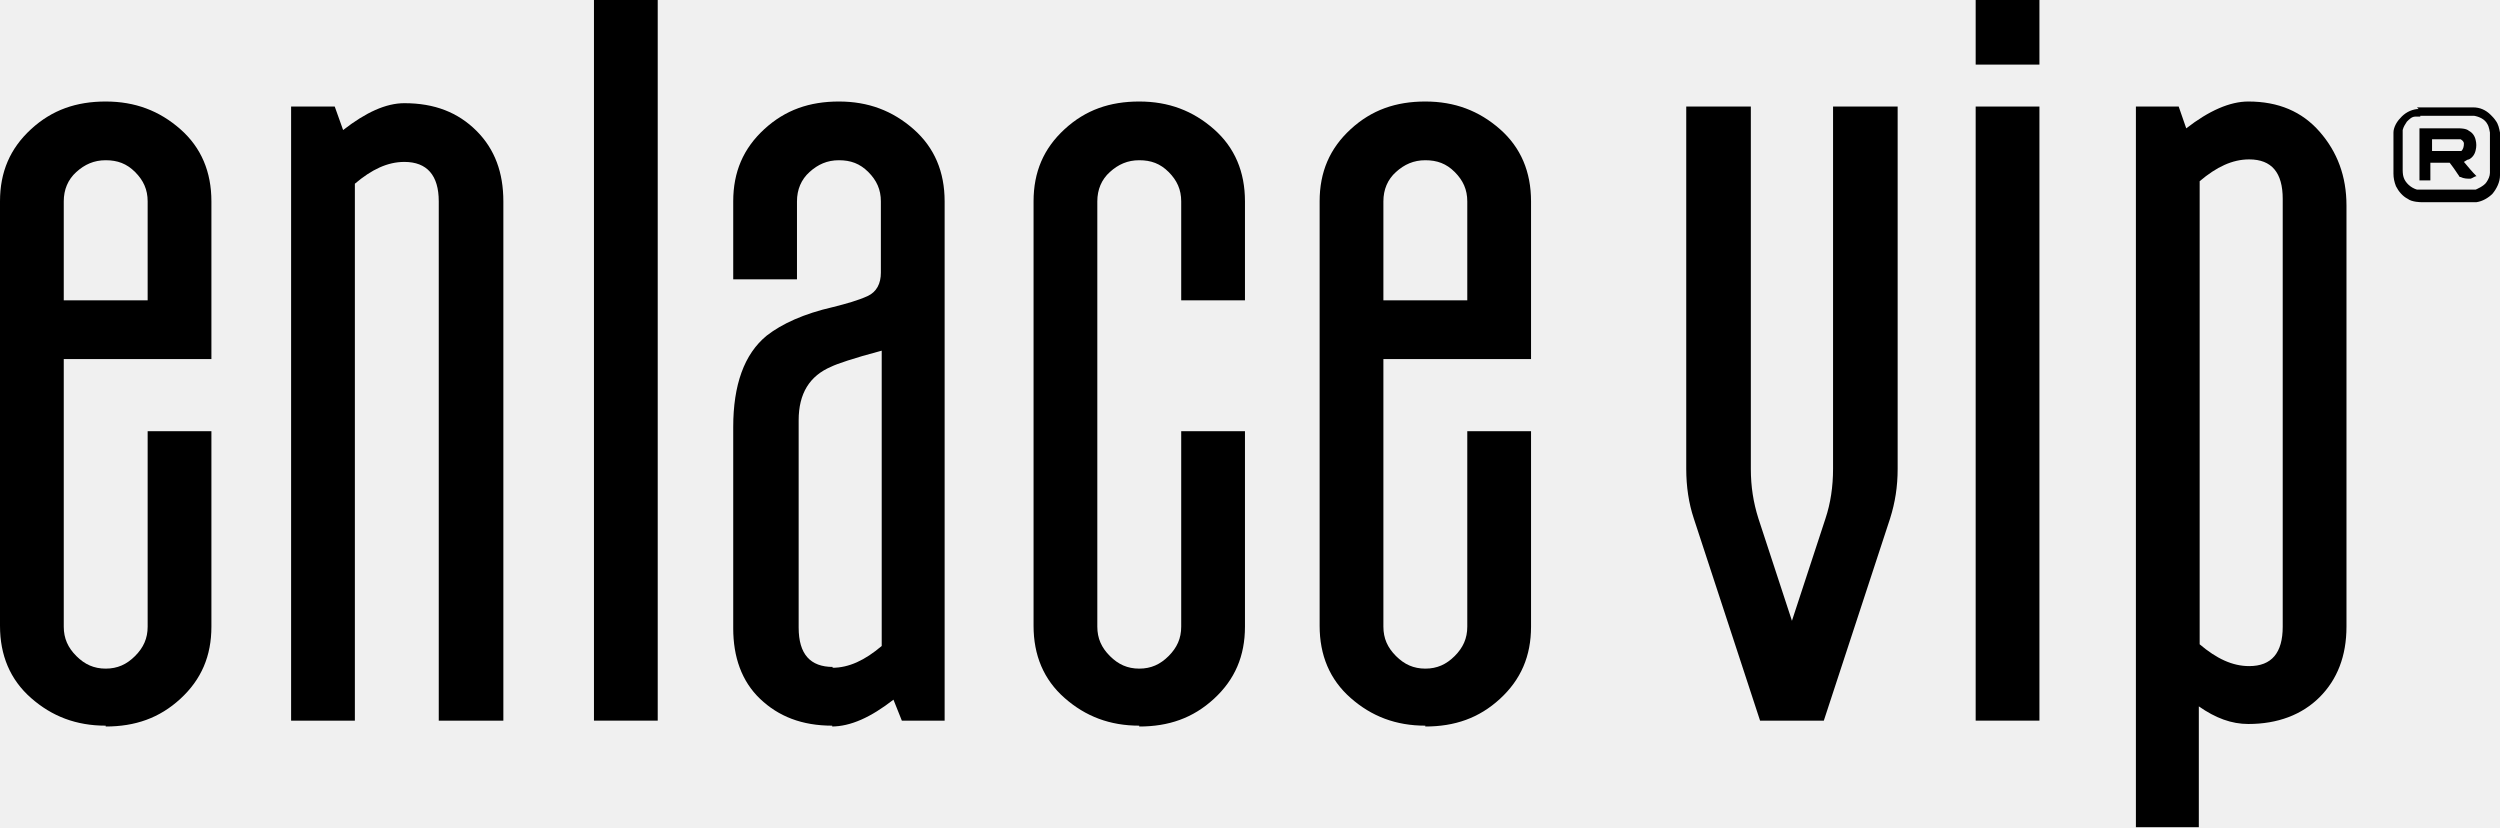
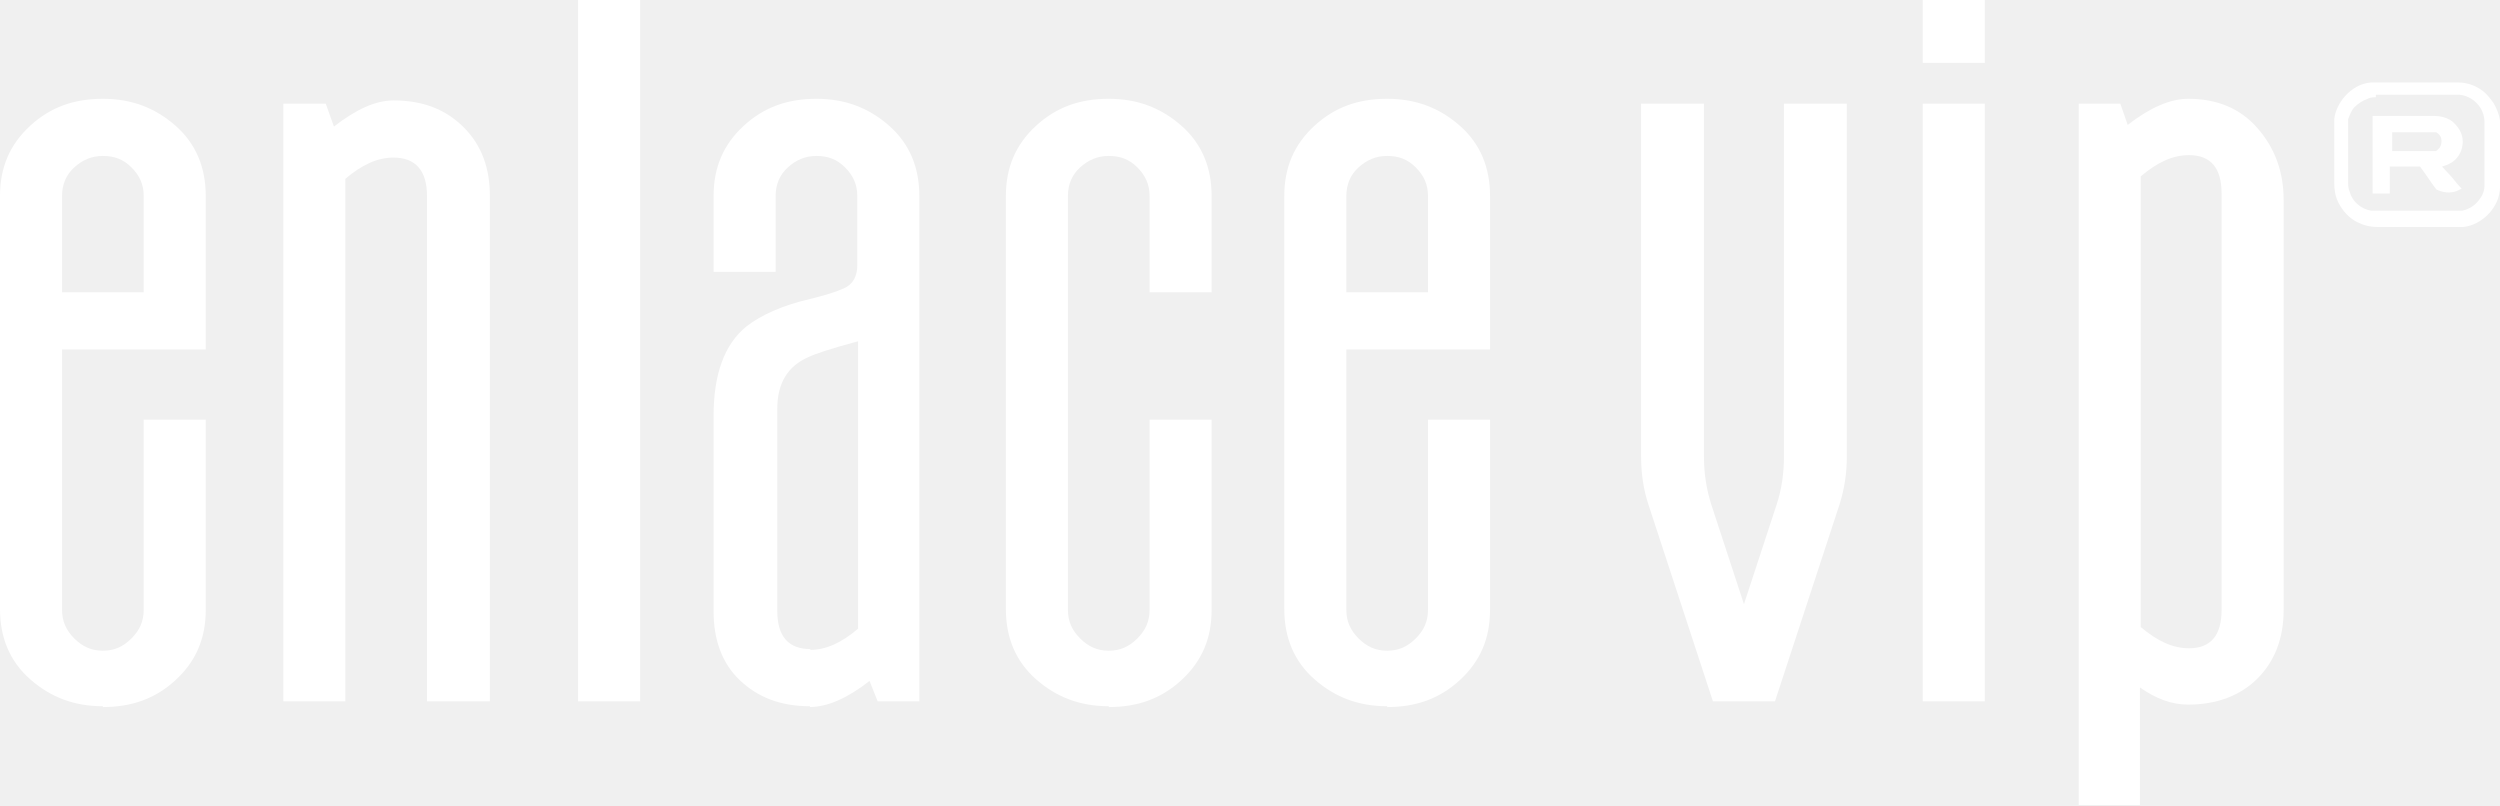
- <svg xmlns="http://www.w3.org/2000/svg" id="Capa_2" data-name="Capa 2" viewBox="0 0 29.8 9.86">
+ <svg xmlns="http://www.w3.org/2000/svg" id="Capa_2" data-name="Capa 2" viewBox="0 0 30.62 9.86">
+   <defs>
+     <style>
+       .cls-1 {
+         fill: #fff;
+       }
+     </style>
+   </defs>
  <g id="Capa_1-2" data-name="Capa 1">
-     <g id="Layer_1" data-name="Layer 1">
+     <g>
      <g>
        <g>
-           <path d="M1.26,8.65c-.35,0-.64-.11-.89-.33s-.37-.51-.37-.86V2.4c0-.35.12-.63.37-.86.25-.23.54-.33.89-.33s.64.11.89.33c.25.22.37.51.37.86v1.88H.76v3.19c0,.14.05.25.15.35.1.1.21.15.35.15s.25-.05.35-.15.15-.21.15-.35v-2.33h.76v2.33c0,.35-.12.63-.37.86s-.54.33-.89.33h0ZM1.76,3.58v-1.18c0-.14-.05-.25-.15-.35s-.21-.14-.35-.14-.25.05-.35.14c-.1.09-.15.21-.15.35v1.18h1Z" />
-           <path d="M5.99,8.59h-.76V2.4c0-.31-.14-.47-.41-.47-.2,0-.39.09-.59.26v6.4h-.76V1.27h.52l.1.28c.27-.21.51-.32.73-.32.36,0,.64.11.86.33s.32.5.32.84v6.19h-.01Z" />
-           <path d="M7.84,8.59h-.76V0h.76v8.59Z" />
-           <path d="M9.92,8.65c-.36,0-.64-.11-.86-.32s-.32-.5-.32-.84v-2.4c0-.5.13-.87.4-1.09.18-.14.44-.26.79-.34.16-.04.3-.08.41-.13s.16-.15.16-.28v-.85c0-.14-.05-.25-.15-.35s-.21-.14-.35-.14-.25.05-.35.14c-.1.09-.15.21-.15.35v.93h-.76v-.93c0-.35.12-.63.37-.86s.54-.33.89-.33.64.11.89.33.37.51.37.86v6.19h-.51l-.1-.25c-.27.21-.51.32-.74.32h.01ZM9.92,7.96c.2,0,.39-.09.59-.26v-3.52c-.34.09-.54.16-.6.19-.26.11-.39.32-.39.64v2.47c0,.32.14.47.41.47h0Z" />
-           <path d="M13.58,8.65c-.35,0-.64-.11-.89-.33s-.37-.51-.37-.86V2.4c0-.35.12-.63.37-.86s.54-.33.89-.33.64.11.89.33.37.51.37.86v1.18h-.76v-1.18c0-.14-.05-.25-.15-.35s-.21-.14-.35-.14-.25.05-.35.14c-.1.09-.15.21-.15.35v5.07c0,.14.05.25.15.35s.21.15.35.15.25-.05.35-.15.15-.21.15-.35v-2.33h.76v2.33c0,.35-.12.63-.37.86s-.54.33-.89.33h0Z" />
-           <path d="M16.99,8.65c-.35,0-.64-.11-.89-.33s-.37-.51-.37-.86V2.4c0-.35.12-.63.37-.86s.54-.33.89-.33.64.11.89.33.37.51.37.86v1.88h-1.76v3.19c0,.14.05.25.15.35s.21.15.35.15.25-.05.35-.15.15-.21.15-.35v-2.33h.76v2.33c0,.35-.12.63-.37.86s-.54.33-.89.33h0ZM17.49,3.58v-1.18c0-.14-.05-.25-.15-.35s-.21-.14-.35-.14-.25.05-.35.14c-.1.09-.15.21-.15.35v1.18h1Z" />
+           <path class="cls-1" d="M1.26,8.65c-.35,0-.64-.11-.89-.33s-.37-.51-.37-.86V2.4c0-.35.12-.63.37-.86.25-.23.54-.33.89-.33s.64.11.89.33c.25.22.37.51.37.86v1.88H.76v3.19c0,.14.05.25.15.35.1.1.21.15.35.15s.25-.05.35-.15.15-.21.15-.35v-2.33h.76v2.33c0,.35-.12.63-.37.86s-.54.33-.89.33h0ZM1.76,3.58v-1.18c0-.14-.05-.25-.15-.35s-.21-.14-.35-.14-.25.05-.35.14c-.1.09-.15.21-.15.35v1.18h1Z" />
+           <path class="cls-1" d="M5.99,8.59h-.76V2.4c0-.31-.14-.47-.41-.47-.2,0-.39.09-.59.26v6.4h-.76V1.27h.52l.1.28c.27-.21.51-.32.73-.32.36,0,.64.11.86.33s.32.5.32.84v6.19h-.01Z" />
+           <path class="cls-1" d="M7.84,8.59h-.76V0h.76v8.59Z" />
+           <path class="cls-1" d="M9.92,8.65c-.36,0-.64-.11-.86-.32s-.32-.5-.32-.84v-2.4c0-.5.13-.87.4-1.09.18-.14.44-.26.79-.34.16-.04.3-.08.41-.13s.16-.15.16-.28v-.85c0-.14-.05-.25-.15-.35s-.21-.14-.35-.14-.25.05-.35.14c-.1.09-.15.21-.15.35v.93h-.76v-.93c0-.35.12-.63.37-.86s.54-.33.89-.33.64.11.89.33.37.51.37.86v6.19h-.51l-.1-.25c-.27.21-.51.32-.74.32h.01ZM9.92,7.96c.2,0,.39-.09.59-.26v-3.52c-.34.09-.54.16-.6.19-.26.11-.39.32-.39.64v2.47c0,.32.14.47.41.47h0Z" />
+           <path class="cls-1" d="M13.58,8.65c-.35,0-.64-.11-.89-.33s-.37-.51-.37-.86V2.4c0-.35.12-.63.37-.86s.54-.33.89-.33.64.11.89.33.37.51.37.86v1.18h-.76v-1.18c0-.14-.05-.25-.15-.35s-.21-.14-.35-.14-.25.05-.35.14c-.1.09-.15.21-.15.35v5.07c0,.14.05.25.15.35s.21.15.35.15.25-.05.35-.15.15-.21.15-.35v-2.33h.76v2.33c0,.35-.12.63-.37.86s-.54.33-.89.33h0Z" />
+           <path class="cls-1" d="M16.99,8.65c-.35,0-.64-.11-.89-.33s-.37-.51-.37-.86V2.4c0-.35.12-.63.37-.86s.54-.33.89-.33.64.11.89.33.37.51.37.86v1.88h-1.76v3.19c0,.14.05.25.15.35s.21.15.35.15.25-.05.35-.15.15-.21.15-.35v-2.33h.76v2.33c0,.35-.12.63-.37.86s-.54.33-.89.33h0ZM17.49,3.58v-1.18c0-.14-.05-.25-.15-.35s-.21-.14-.35-.14-.25.05-.35.14c-.1.09-.15.21-.15.35v1.18h1Z" />
        </g>
        <g>
-           <path d="M21.73,8.59h-.75l-.79-2.41c-.06-.18-.09-.38-.09-.59V1.27h.77v4.32c0,.21.03.4.09.59l.4,1.22.4-1.22c.06-.18.09-.38.09-.59V1.27h.77v4.32c0,.21-.03.4-.09.59l-.79,2.41h0Z" />
-           <path d="M24.31.77h-.76v-.77h.76v.77ZM24.31,8.59h-.76V1.27h.76v7.32Z" />
-           <path d="M26.22,9.86h-.76V1.27h.51l.09.26c.27-.21.52-.32.74-.32.36,0,.64.12.85.36s.32.53.32.88v5.02c0,.35-.11.63-.32.84s-.5.32-.85.32c-.2,0-.39-.07-.59-.21v1.44h.01ZM26.81,7.94c.27,0,.4-.16.4-.47V2.37c0-.31-.13-.47-.4-.47-.2,0-.39.09-.59.26v5.52c.2.17.39.26.59.26Z" />
+           <path class="cls-1" d="M21.73,8.59h-.75l-.79-2.41c-.06-.18-.09-.38-.09-.59V1.27h.77v4.32c0,.21.03.4.09.59l.4,1.22.4-1.22c.06-.18.09-.38.09-.59V1.27h.77v4.32c0,.21-.03.4-.09.59l-.79,2.41h0Z" />
+           <path class="cls-1" d="M24.31.77h-.76v-.77h.76v.77ZM24.31,8.59h-.76V1.27h.76v7.32Z" />
+           <path class="cls-1" d="M26.22,9.86h-.76V1.27h.51l.09.26c.27-.21.52-.32.74-.32.36,0,.64.12.85.36s.32.53.32.88v5.02c0,.35-.11.63-.32.84s-.5.32-.85.32c-.2,0-.39-.07-.59-.21v1.44s.01,0,.01,0ZM26.81,7.94c.27,0,.4-.16.4-.47V2.37c0-.31-.13-.47-.4-.47-.2,0-.39.09-.59.26v5.52c.2.17.39.26.59.26Z" />
        </g>
      </g>
-       <g>
-         <path d="M28.81,1.28h.67c.08,0,.15.03.21.09.02.02.04.04.06.07.03.04.04.09.05.14v.51c0,.08-.04.16-.09.22-.05.05-.12.09-.19.1h-.66s-.11,0-.16-.04c-.06-.03-.11-.09-.14-.15-.02-.05-.03-.1-.03-.15v-.49c0-.06.04-.13.08-.17.05-.06.12-.1.2-.11h.02l-.02-.02ZM28.85,1.39s-.04,0-.06,0c-.04,0-.07.03-.1.06-.02.03-.04.06-.05.1v.48s0,.05.01.08c.02.07.09.13.16.15h.7s.1-.04.13-.09c.02-.03.04-.07.04-.11v-.48s-.01-.07-.03-.1c-.03-.06-.1-.09-.16-.1h-.64Z" />
-         <path d="M28.83,1.53h.49s.08,0,.11.03c.04.02.07.06.08.11.01.04.01.08,0,.12-.01.05-.04.09-.08.11-.02,0-.04.02-.06.03.05.06.1.12.15.17-.02,0-.04.02-.07.03-.04,0-.08,0-.12-.02h-.01c-.04-.06-.08-.12-.12-.17h-.23v.21h-.13v-.62ZM28.99,1.64v.16h.33s.01,0,.02,0c.02-.02.03-.05.03-.09,0-.02-.02-.04-.04-.05h-.34Z" />
+       <g id="Layer_1" data-name="Layer 1">
+         <g>
+           <path class="cls-1" d="M29.05,1.01s.05,0,.07,0c.33,0,.66,0,.99,0,.12,0,.25.05.34.14.03.03.06.07.09.11.04.07.07.14.08.22,0,.02,0,.05,0,.07,0,.25,0,.49,0,.74,0,.13-.06.25-.15.34-.08.08-.19.14-.3.15-.03,0-.06,0-.08,0-.32,0-.65,0-.97,0-.09,0-.17-.02-.25-.06-.1-.05-.18-.14-.23-.24-.04-.08-.05-.16-.05-.24v-.66s0-.08,0-.12c.01-.1.06-.2.13-.28.08-.09.19-.16.32-.17,0,0,.02,0,.02,0ZM29.1,1.19s-.07,0-.1.02c-.06.02-.12.06-.16.1-.04.04-.06.1-.08.15,0,.04,0,.08,0,.11,0,.22,0,.44,0,.66,0,.04,0,.08.02.12.03.12.14.21.26.23.04,0,.07,0,.11,0,.31,0,.63,0,.94,0,.02,0,.04,0,.07,0,.09-.02.16-.07.21-.14.04-.05.06-.11.06-.17,0-.04,0-.08,0-.13v-.58s0-.05,0-.07c0-.06-.02-.12-.05-.17-.06-.09-.15-.15-.26-.16-.05,0-.11,0-.16,0-.29,0-.57,0-.86,0h0Z" />
+           <path class="cls-1" d="M29.06,2.09c0-.22,0-.45,0-.67.25,0,.5,0,.76,0,.07,0,.14.02.19.05.05.03.09.08.12.13.03.06.04.12.03.18-.01.09-.07.18-.15.22-.03.02-.07.03-.1.04.04.04.08.09.12.13.04.05.08.1.12.14-.02.01-.04.02-.06.03-.08.03-.17.02-.25-.02,0,0,0,0,0,0-.07-.09-.13-.19-.2-.28-.12,0-.25,0-.37,0,0,.11,0,.22,0,.33-.07,0-.14,0-.21,0,0-.1,0-.2,0-.29h0ZM29.3,1.59c0,.09,0,.17,0,.26.09,0,.18,0,.27,0,.09,0,.17,0,.26,0,.01,0,.02-.01.03-.02.04-.03.05-.09.04-.13,0-.03-.03-.06-.06-.08,0,0-.01,0-.02,0-.17,0-.34,0-.52,0h0Z" />
+         </g>
      </g>
    </g>
  </g>
</svg>
